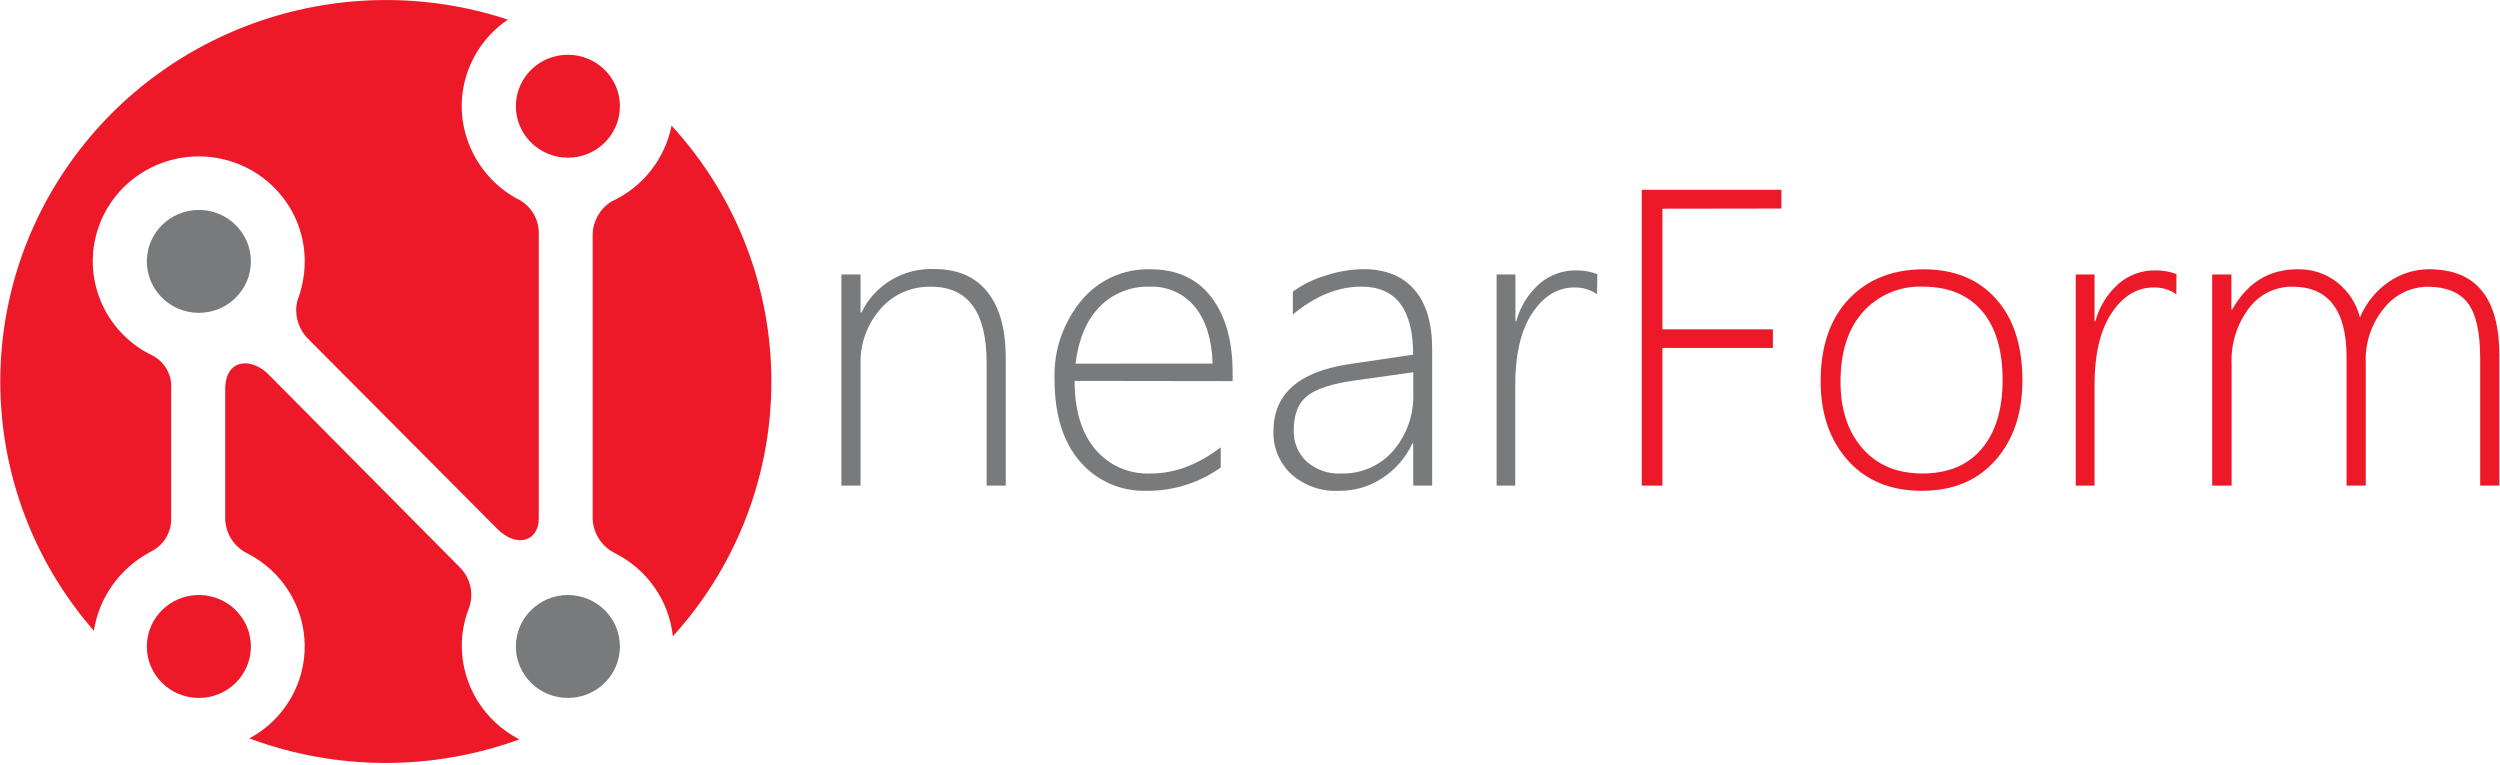
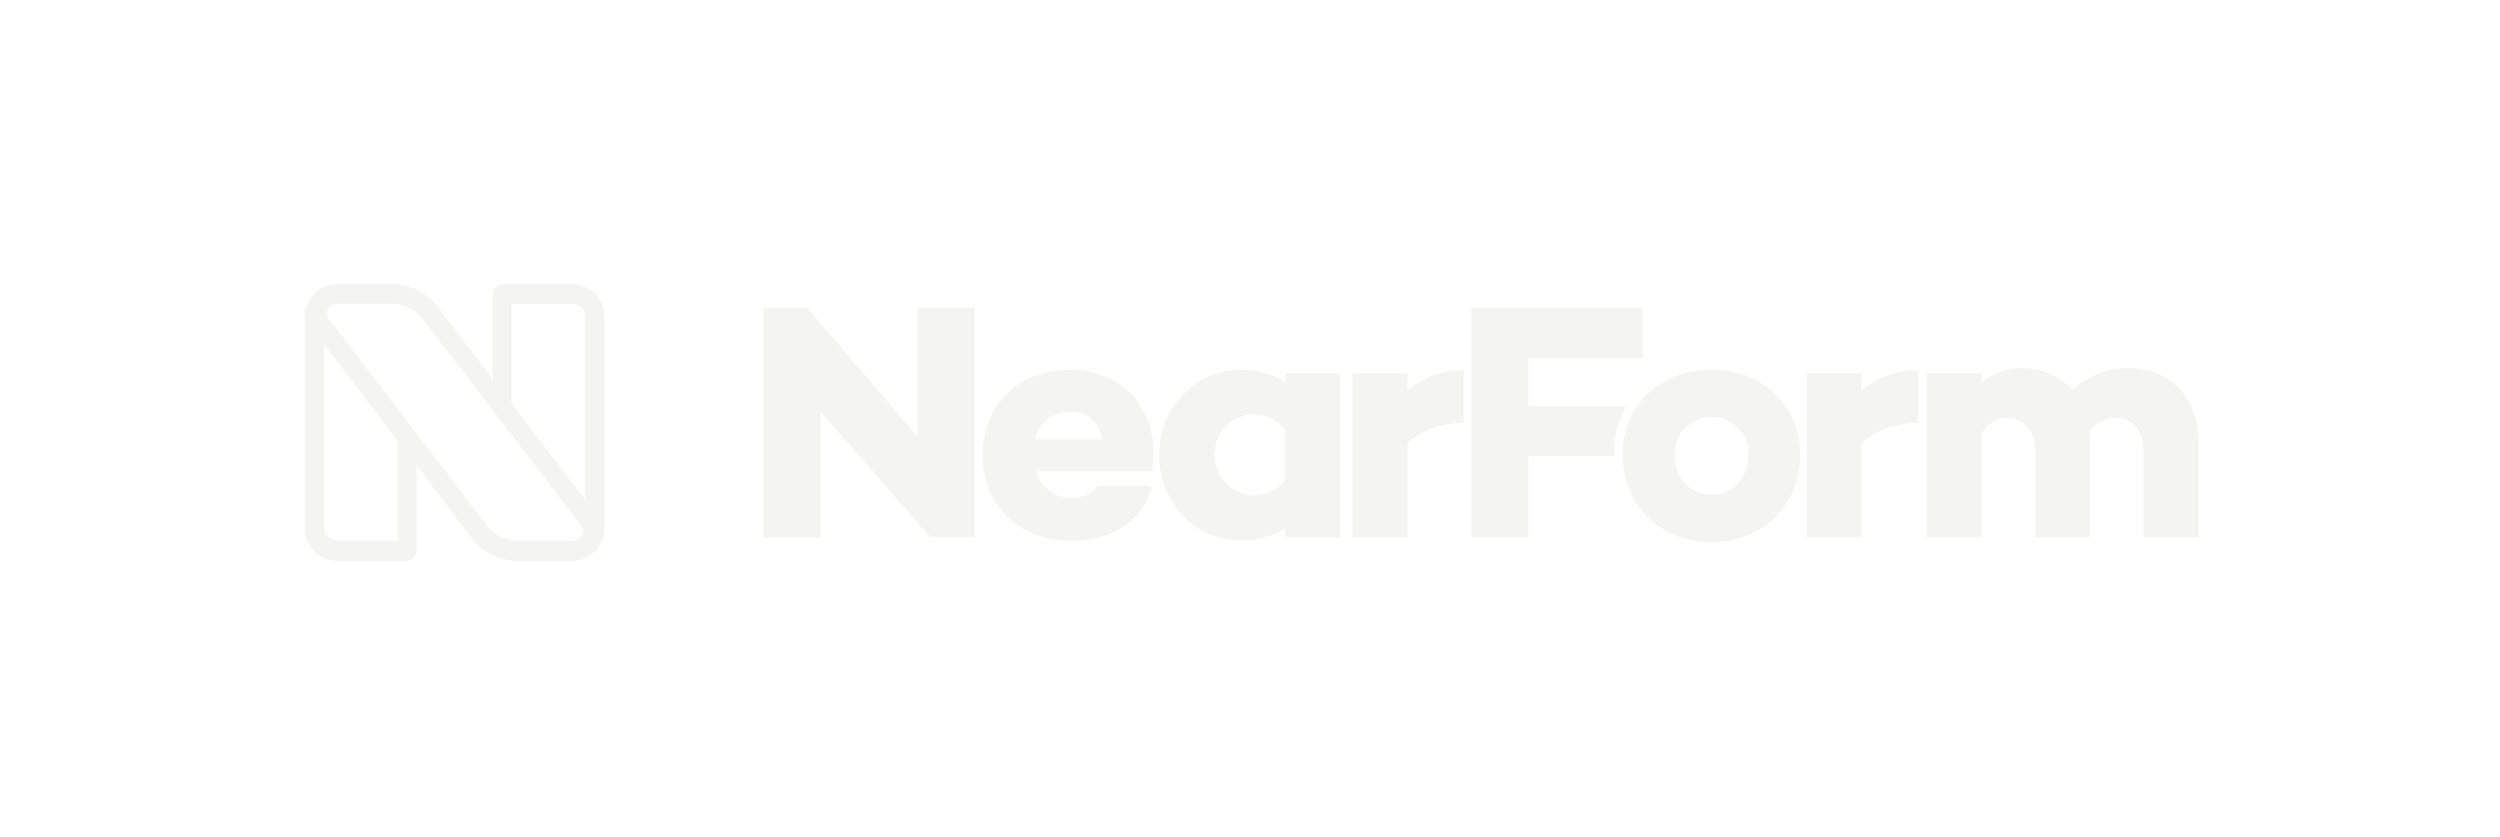
- <svg xmlns="http://www.w3.org/2000/svg" width="170px" height="52px" viewBox="0 0 170 52" version="1.1">
-   <defs />
-   <g id="Assets" stroke="none" stroke-width="1" fill="none" fill-rule="evenodd">
-     <g id="nearform-logotype">
-       <g id="nearform-logo">
-         <g id="nearform-colour">
-           <path d="M45.666,8.54 C45.218,10.812 43.695,12.734 41.571,13.706 C40.804,14.189 40.328,15.016 40.301,15.915 L40.301,35.273 C40.336,36.277 40.926,37.181 41.836,37.626 C44.022,38.732 45.496,40.855 45.754,43.27 C54.721,33.379 54.682,18.386 45.666,8.54 L45.666,8.54 Z" id="Shape" fill="#ED1828" fill-rule="nonzero" />
-           <path d="M10.188,37.55 L10.169,37.55 C11.076,37.15 11.654,36.254 11.639,35.273 L11.639,26.467 C11.717,25.531 11.229,24.638 10.396,24.189 L10.215,24.098 L10.173,24.079 L10.173,24.079 C7.037,22.455 5.557,18.819 6.683,15.499 C7.808,12.179 11.204,10.159 14.697,10.732 C18.189,11.306 20.743,14.304 20.722,17.805 C20.714,18.714 20.543,19.613 20.216,20.462 L20.216,20.462 C20.008,21.336 20.242,22.255 20.841,22.929 L33.804,35.952 L33.804,35.952 C35.159,37.311 36.636,36.787 36.636,35.261 L36.636,15.904 C36.66,15.002 36.206,14.153 35.439,13.664 C35.378,13.634 35.366,13.604 35.305,13.573 C35.291,13.57 35.276,13.57 35.263,13.573 L35.263,13.573 C32.889,12.317 31.404,9.874 31.394,7.212 C31.399,4.86 32.575,2.661 34.537,1.332 C23.339,-2.354 11.031,1.81 4.461,11.507 C-2.109,21.205 -1.323,34.048 6.382,42.891 C6.739,40.621 8.147,38.646 10.188,37.55 Z" id="Shape" fill="#ED1828" fill-rule="nonzero" />
-           <path d="M38.616,10.723 C40.569,10.723 42.152,9.158 42.155,7.227 C42.157,5.296 40.577,3.728 38.624,3.724 C36.672,3.719 35.085,5.28 35.078,7.212 C35.076,8.141 35.448,9.034 36.112,9.692 C36.775,10.351 37.676,10.722 38.616,10.723 L38.616,10.723 Z" id="Shape" fill="#ED1828" fill-rule="nonzero" />
-           <path d="M35.078,43.961 C35.078,45.894 36.662,47.46 38.616,47.46 C40.571,47.46 42.155,45.894 42.155,43.961 C42.155,42.028 40.571,40.461 38.616,40.461 C36.663,40.463 35.08,42.029 35.078,43.961 L35.078,43.961 Z" id="Shape" fill="#797A7C" fill-rule="nonzero" />
-           <path d="M31.402,43.919 C31.401,43.055 31.561,42.198 31.874,41.391 L31.874,41.391 C32.25,40.408 32.005,39.298 31.249,38.56 L31.249,38.56 L18.228,25.431 C17.019,24.262 15.315,24.44 15.315,26.455 L15.315,35.261 C15.329,36.255 15.896,37.16 16.789,37.615 C19.171,38.814 20.685,41.22 20.72,43.863 C20.756,46.506 19.307,48.951 16.958,50.212 C22.872,52.414 29.39,52.437 35.32,50.277 C32.917,49.046 31.407,46.595 31.402,43.919 Z" id="Shape" fill="#ED1828" fill-rule="nonzero" />
-           <path d="M13.523,40.461 C11.569,40.461 9.985,42.028 9.985,43.961 C9.985,45.894 11.569,47.46 13.523,47.46 C15.477,47.46 17.061,45.894 17.061,43.961 C17.059,42.029 15.476,40.463 13.523,40.461 L13.523,40.461 Z" id="Shape" fill="#ED1828" fill-rule="nonzero" />
-           <path d="M17.061,17.775 C17.061,15.842 15.477,14.275 13.523,14.275 C11.569,14.275 9.985,15.842 9.985,17.775 C9.985,19.708 11.569,21.274 13.523,21.274 C15.476,21.272 17.059,19.707 17.061,17.775 L17.061,17.775 Z" id="Shape" fill="#797A7C" fill-rule="nonzero" />
-           <path d="M67.091,33.022 L67.091,24.672 C67.091,21.223 65.833,19.498 63.318,19.498 C61.994,19.461 60.724,20.019 59.865,21.016 C58.955,22.061 58.475,23.404 58.518,24.782 L58.518,33.022 L57.213,33.022 L57.213,18.663 L58.518,18.663 L58.518,21.255 L58.575,21.255 C59.48,19.374 61.433,18.209 63.537,18.295 C65.105,18.295 66.305,18.811 67.137,19.844 C67.968,20.876 68.386,22.359 68.391,24.292 L68.391,33.022 L67.091,33.022 Z" id="Shape" fill="#797A7C" fill-rule="nonzero" />
-           <path d="M73.073,25.901 C73.073,27.875 73.534,29.417 74.455,30.528 C75.382,31.644 76.787,32.263 78.246,32.198 C79.871,32.198 81.458,31.605 83.008,30.418 L83.008,31.792 C81.543,32.836 79.779,33.39 77.974,33.375 C76.233,33.432 74.562,32.698 73.438,31.382 C72.284,30.054 71.707,28.179 71.707,25.757 C71.647,23.835 72.289,21.955 73.514,20.462 C74.655,19.057 76.394,18.26 78.215,18.31 C80.022,18.31 81.407,18.943 82.371,20.208 C83.336,21.473 83.818,23.184 83.818,25.34 L83.818,25.916 L73.073,25.901 Z M82.46,24.725 C82.403,23.07 82.002,21.784 81.255,20.868 C80.504,19.951 79.357,19.441 78.165,19.494 C76.896,19.458 75.67,19.95 74.785,20.849 C73.892,21.753 73.342,23.046 73.135,24.728 L82.46,24.725 Z" id="Shape" fill="#797A7C" fill-rule="nonzero" />
-           <path d="M96.098,33.022 L96.098,30.152 L96.04,30.152 C95.6,31.105 94.9,31.918 94.018,32.498 C93.149,33.078 92.123,33.384 91.075,33.375 C89.873,33.443 88.693,33.033 87.798,32.236 C86.999,31.481 86.561,30.425 86.593,29.333 C86.593,26.827 88.271,25.309 91.627,24.778 L96.094,24.117 C96.094,21.033 94.922,19.491 92.579,19.491 C90.983,19.491 89.427,20.123 87.913,21.388 L87.913,19.832 C88.574,19.349 89.316,18.983 90.104,18.75 C90.942,18.466 91.82,18.315 92.706,18.302 C94.2,18.302 95.351,18.76 96.159,19.676 C96.968,20.593 97.377,21.925 97.387,23.673 L97.387,33.022 L96.098,33.022 Z M92.099,25.875 C90.577,26.09 89.509,26.438 88.895,26.919 C88.281,27.399 87.974,28.182 87.974,29.268 C87.949,30.057 88.261,30.82 88.834,31.371 C89.486,31.952 90.348,32.25 91.224,32.198 C92.558,32.231 93.836,31.674 94.713,30.68 C95.667,29.581 96.163,28.165 96.102,26.717 L96.102,25.313 L92.099,25.875 Z" id="Shape" fill="#797A7C" fill-rule="nonzero" />
-           <path d="M108.6,20.011 C108.152,19.697 107.614,19.535 107.065,19.547 C105.922,19.547 104.963,20.132 104.187,21.301 C103.412,22.47 103.028,24.13 103.036,26.281 L103.036,33.022 L101.77,33.022 L101.77,18.663 L103.048,18.663 L103.048,21.848 L103.105,21.848 C103.368,20.864 103.915,19.978 104.679,19.297 C105.368,18.7 106.256,18.376 107.173,18.386 C107.667,18.378 108.158,18.465 108.62,18.64 L108.6,20.011 Z" id="Shape" fill="#797A7C" fill-rule="nonzero" />
-           <polygon id="Shape" fill="#ED1828" fill-rule="nonzero" points="113.044 14.192 113.044 22.394 120.558 22.394 120.558 23.658 113.044 23.658 113.044 33.022 111.64 33.022 111.64 12.905 121.137 12.905 121.137 14.18" />
-           <path d="M130.681,33.375 C128.563,33.375 126.887,32.685 125.654,31.306 C124.421,29.927 123.805,28.134 123.805,25.928 C123.805,23.544 124.444,21.679 125.723,20.333 C127.002,18.987 128.701,18.314 130.819,18.314 C132.889,18.314 134.524,18.982 135.724,20.318 C136.924,21.654 137.523,23.505 137.523,25.871 C137.523,28.105 136.911,29.915 135.685,31.299 C134.46,32.683 132.792,33.375 130.681,33.375 Z M130.781,19.491 C129.227,19.424 127.725,20.053 126.69,21.202 C125.667,22.344 125.155,23.929 125.155,25.958 C125.155,27.838 125.652,29.348 126.644,30.486 C127.637,31.625 128.994,32.196 130.716,32.198 C132.463,32.198 133.81,31.638 134.757,30.517 C135.703,29.396 136.177,27.84 136.177,25.848 C136.177,23.801 135.706,22.231 134.764,21.138 C133.823,20.045 132.495,19.496 130.781,19.491 Z" id="Shape" fill="#ED1828" fill-rule="nonzero" />
-           <path d="M147.992,20.011 C147.544,19.697 147.006,19.535 146.457,19.547 C145.314,19.547 144.354,20.132 143.579,21.301 C142.804,22.47 142.42,24.13 142.428,26.281 L142.428,33.022 L141.15,33.022 L141.15,18.663 L142.428,18.663 L142.428,21.848 L142.485,21.848 C142.748,20.864 143.295,19.978 144.059,19.297 C144.749,18.7 145.637,18.376 146.553,18.386 C147.047,18.378 147.538,18.465 148,18.64 L147.992,20.011 Z" id="Shape" fill="#ED1828" fill-rule="nonzero" />
-           <path d="M168.653,33.022 L168.653,24.387 C168.653,22.583 168.368,21.317 167.797,20.591 C167.227,19.865 166.321,19.501 165.08,19.498 C163.919,19.507 162.826,20.044 162.118,20.956 C161.266,21.985 160.823,23.286 160.871,24.615 L160.871,33.022 L159.566,33.022 L159.566,24.292 C159.566,21.094 158.337,19.494 155.878,19.494 C154.713,19.484 153.615,20.03 152.927,20.959 C152.104,22.053 151.688,23.393 151.749,24.755 L151.749,33.022 L150.429,33.022 L150.429,18.663 L151.734,18.663 L151.734,21.047 L151.791,21.047 C152.815,19.225 154.295,18.313 156.231,18.31 C157.215,18.285 158.176,18.605 158.944,19.213 C159.703,19.82 160.242,20.654 160.479,21.589 C160.881,20.616 161.558,19.776 162.429,19.172 C163.236,18.609 164.2,18.308 165.188,18.31 C168.365,18.31 169.954,20.255 169.954,24.144 L169.954,33.022 L168.653,33.022 Z" id="Shape" fill="#ED1828" fill-rule="nonzero" />
-         </g>
-       </g>
-     </g>
-   </g>
+ <svg xmlns="http://www.w3.org/2000/svg" id="Layer_1" data-name="Layer 1" viewBox="0 0 428.58 143.38">
+   <defs>
+     <style>.cls-1{fill:#f4f4f2;}</style>
+   </defs>
+   <path class="cls-1" d="M98.06,48.68H86.17a1.72,1.72,0,0,0-1.71,1.71V65L75.12,52.69a10.15,10.15,0,0,0-8.09-4H57.8a5.54,5.54,0,0,0-5.54,5.54V90.61a5.54,5.54,0,0,0,5.54,5.54H69.72a1.71,1.71,0,0,0,1.71-1.71V79.72l9.29,12.36a10.16,10.16,0,0,0,8.13,4.07h9.21a5.54,5.54,0,0,0,5.54-5.54V54.22A5.54,5.54,0,0,0,98.06,48.68Zm-29.88,44H57.76a2.19,2.19,0,0,1-2.19-2.19V59L68.18,75.59Zm30.07,0H88.81A6.81,6.81,0,0,1,83.4,90l-27-35.3a1.64,1.64,0,0,1,1.3-2.64h9.41a6.83,6.83,0,0,1,5.41,2.67l27.08,35.3A1.65,1.65,0,0,1,98.25,92.71Zm2.07-7L87.71,69.17V52.09H98.13a2.19,2.19,0,0,1,2.19,2.19Z" />
+   <path class="cls-1" d="M167.06,92.08h-7.58L140.63,70.51V92.08h-9.77V52.75h7.46l19,22.15V52.75h9.77Z" />
+   <path class="cls-1" d="M197.56,80.63l-.05.17h-19.9a6.06,6.06,0,0,0,6.3,4.51,4.83,4.83,0,0,0,4.28-2h9.25c-1.33,5.78-6.7,9.42-13.64,9.42-9.2,0-15.33-6.13-15.33-14.69s6-14.63,14.92-14.63c8.16,0,14.34,5.61,14.34,14A20,20,0,0,1,197.56,80.63Zm-20.07-5.32h11.45a5.19,5.19,0,0,0-5.55-4.69A5.73,5.73,0,0,0,177.49,75.31Z" />
+   <path class="cls-1" d="M229.72,92.08h-9.36V90.51a14,14,0,0,1-7.7,2.14c-7.57,0-13.93-6.3-13.93-14.63s6.36-14.63,13.93-14.63a14,14,0,0,1,7.7,2.14V64h9.36Zm-9.36-9.72V73.69A7.26,7.26,0,0,0,214.51,71a7,7,0,0,0,0,13.93A7.22,7.22,0,0,0,220.36,82.36Z" />
+   <path class="cls-1" d="M250.92,72.47c-4.57.18-7.46,1.39-9.66,3.59v16h-9.37V64h9.37v3a14.05,14.05,0,0,1,9.66-3.47Z" />
+   <path class="cls-1" d="M281.56,61.37V52.75H252.24V92.08H262V78.2h14.66V78a17,17,0,0,1,2.1-8.34H262V61.37Z" />
+   <path class="cls-1" d="M328.78,72.47c-4.57.18-7.46,1.39-9.65,3.59v16h-9.37V64h9.37v3a14,14,0,0,1,9.65-3.47Z" />
+   <path class="cls-1" d="M376.9,76.06v16h-9.43V77.56c0-4-1.91-5.9-5-5.9A5.47,5.47,0,0,0,358.16,74c.06.69.12,1.38.12,2.08v16h-9.37V77.56c0-4-2-5.9-5-5.9-1.45,0-2.84.7-4.22,2.49V92.08h-9.37V64h9.37v1.68a9.86,9.86,0,0,1,7-2.55,11,11,0,0,1,8.62,3.76,13.7,13.7,0,0,1,10-3.76C371.92,63.16,376.9,68.08,376.9,76.06Z" />
+   <path class="cls-1" d="M308.6,78c0,8.56-6.36,14.92-15.2,14.92S278.19,86.58,278.19,78s6.36-14.63,15.21-14.63S308.6,69.58,308.6,78Zm-8.84.06a6.34,6.34,0,1,0-12.67,0c0,3.76,2.55,6.77,6.36,6.77S299.76,81.84,299.76,78.08Z" />
</svg>
